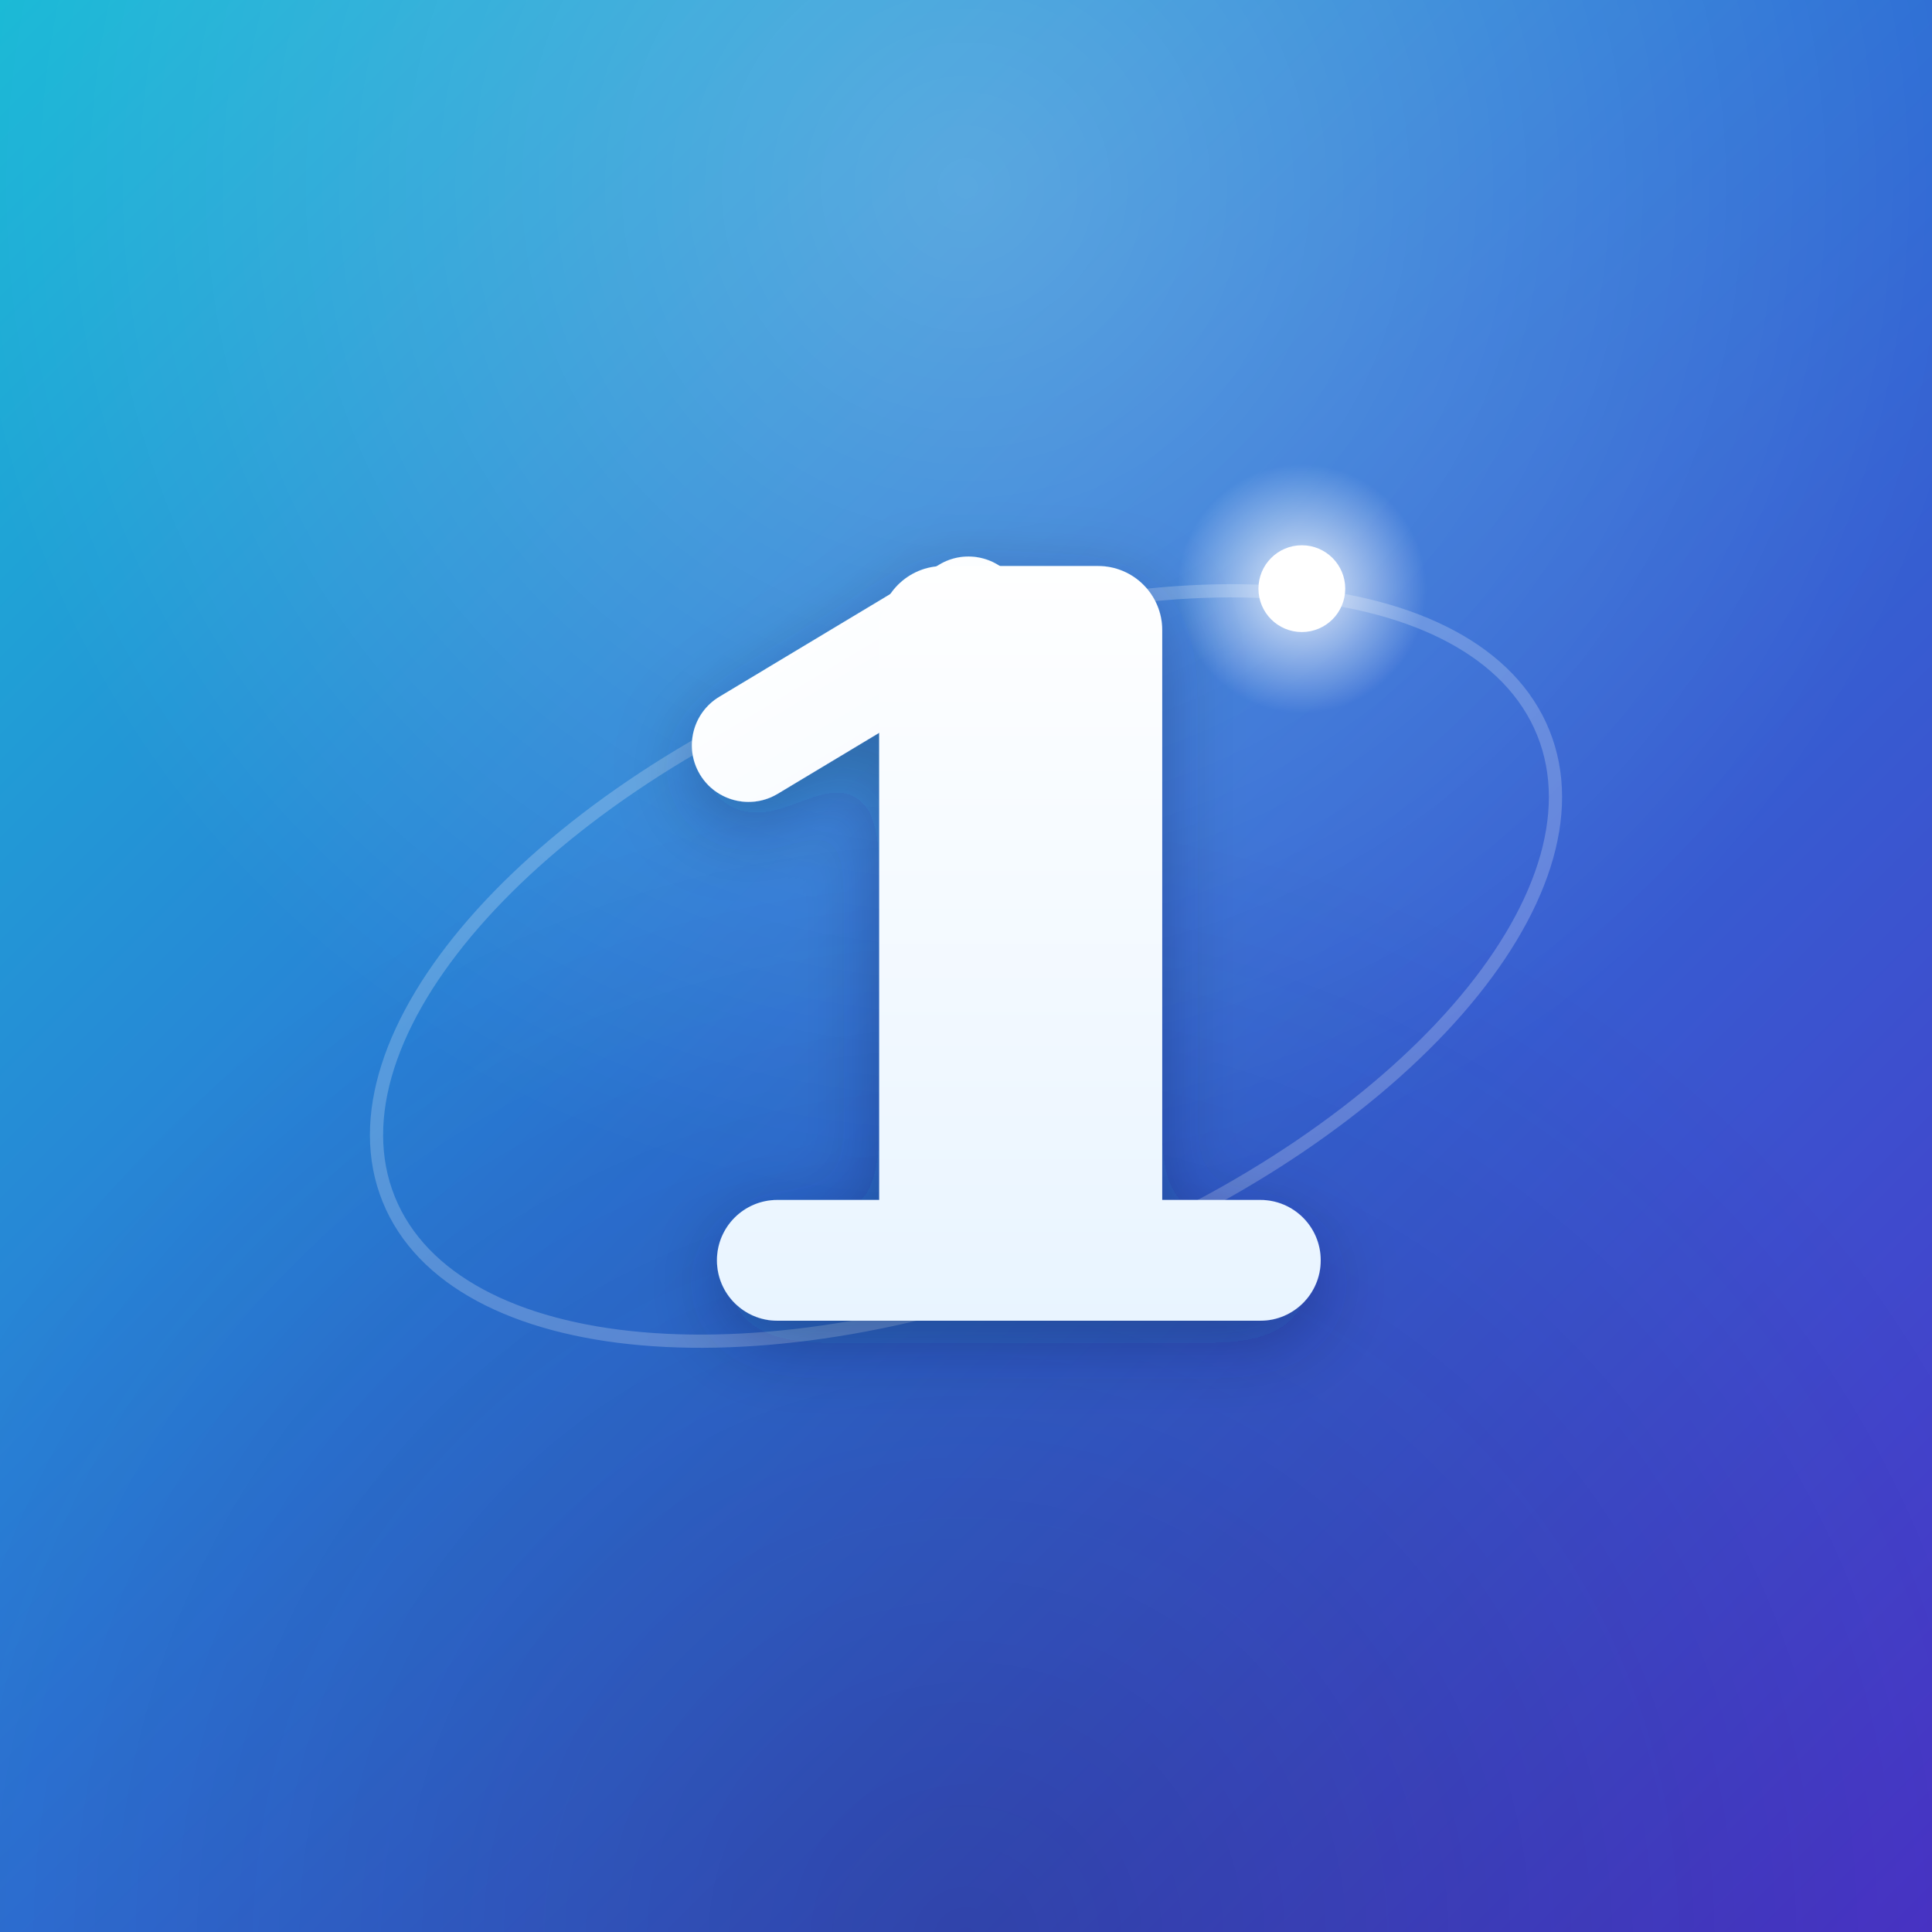
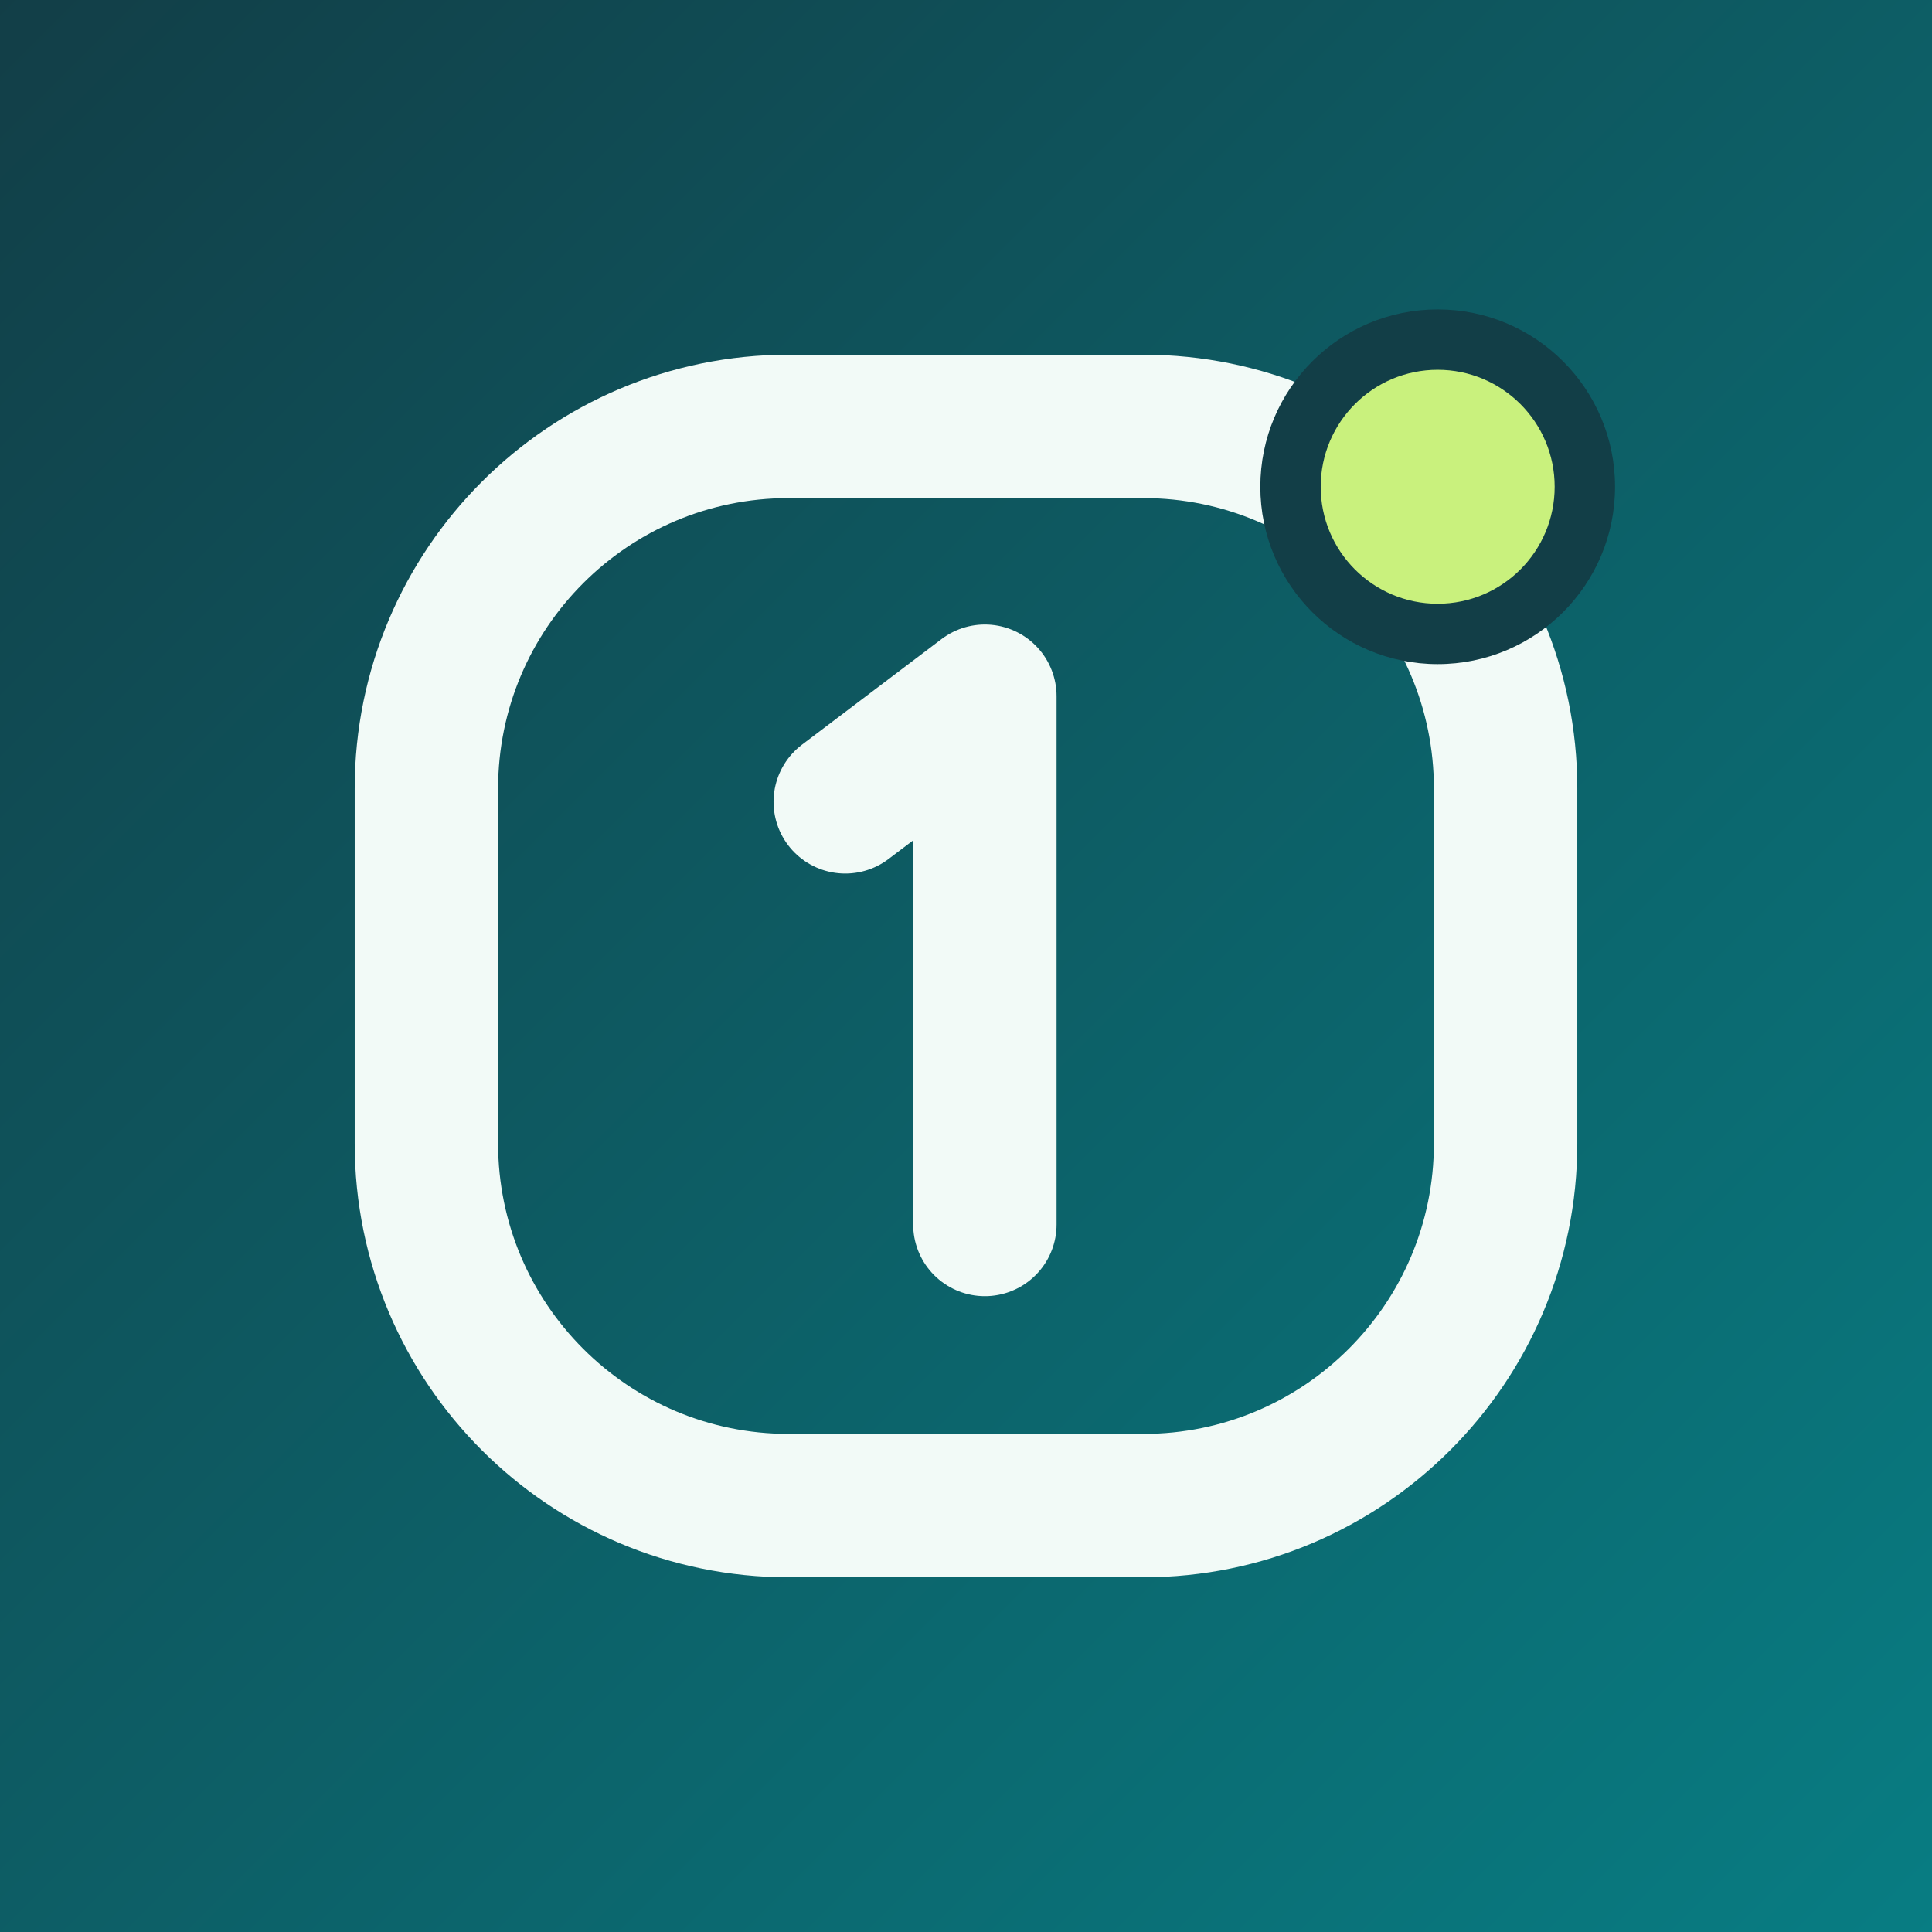
<svg xmlns="http://www.w3.org/2000/svg" width="1024" height="1024" viewBox="0 0 1024 1024">
  <defs>
-     <linearGradient id="bg" x1="0" y1="0" x2="1024" y2="1024" gradientUnits="userSpaceOnUse">
-       <stop offset="0" stop-color="#19B9D6" />
-       <stop offset="0.46" stop-color="#2C74D6" />
-       <stop offset="1" stop-color="#4A33C8" />
+     <linearGradient id="brand" x2="1" y2="1">
+       <stop stop-color="#123E47" />
+       <stop offset="1" stop-color="#087D83" />
    </linearGradient>
-     <radialGradient id="sheen" cx="0.5" cy="0.10" r="0.95">
-       <stop offset="0" stop-color="#FFFFFF" stop-opacity="0.24" />
-       <stop offset="0.55" stop-color="#FFFFFF" stop-opacity="0" />
-     </radialGradient>
-     <radialGradient id="vignette" cx="0.5" cy="1.0" r="0.95">
-       <stop offset="0" stop-color="#04122A" stop-opacity="0.22" />
-       <stop offset="0.62" stop-color="#04122A" stop-opacity="0" />
-     </radialGradient>
-     <radialGradient id="dotGlow" cx="0.5" cy="0.5" r="0.5">
-       <stop offset="0" stop-color="#FFFFFF" stop-opacity="0.85" />
-       <stop offset="1" stop-color="#FFFFFF" stop-opacity="0" />
-     </radialGradient>
-     <linearGradient id="glyphFill" x1="0" y1="290" x2="0" y2="710" gradientUnits="userSpaceOnUse">
-       <stop offset="0" stop-color="#FFFFFF" />
-       <stop offset="1" stop-color="#E8F4FF" />
-     </linearGradient>
-     <filter id="glyphShadow" x="-25%" y="-25%" width="150%" height="150%">
-       <feDropShadow dx="0" dy="12" stdDeviation="20" flood-color="#062038" flood-opacity="0.30" />
-     </filter>
  </defs>
-   <rect width="1024" height="1024" fill="url(#bg)" />
-   <rect width="1024" height="1024" fill="url(#sheen)" />
-   <rect width="1024" height="1024" fill="url(#vignette)" />
-   <g transform="rotate(-22 512 512)">
-     <ellipse cx="512" cy="512" rx="330" ry="168" fill="none" stroke="#FFFFFF" stroke-opacity="0.22" stroke-width="7" />
-   </g>
-   <circle cx="690" cy="312" r="66" fill="url(#dotGlow)" />
-   <circle cx="690" cy="312" r="23" fill="#FFFFFF" />
-   <g filter="url(#glyphShadow)" fill="url(#glyphFill)">
-     <rect x="357" y="330" width="196" height="60" rx="30" transform="rotate(-31 455 360)" />
-     <rect x="466" y="300" width="150" height="384" rx="34" />
-     <rect x="380" y="636" width="320" height="64" rx="32" />
-   </g>
+   <rect width="1024" height="1024" fill="url(#brand)" />
+   <rect x="226" y="226" width="572" height="572" rx="192" fill="none" stroke="#F2FAF7" stroke-width="76" />
+   <path d="M448 425 L522 369 L522 649" fill="none" stroke="#F2FAF7" stroke-width="76" stroke-linecap="round" stroke-linejoin="round" />
+   <circle cx="762" cy="258" r="94" fill="#123E47" />
+   <circle cx="762" cy="258" r="62" fill="#C9F17D" />
</svg>
